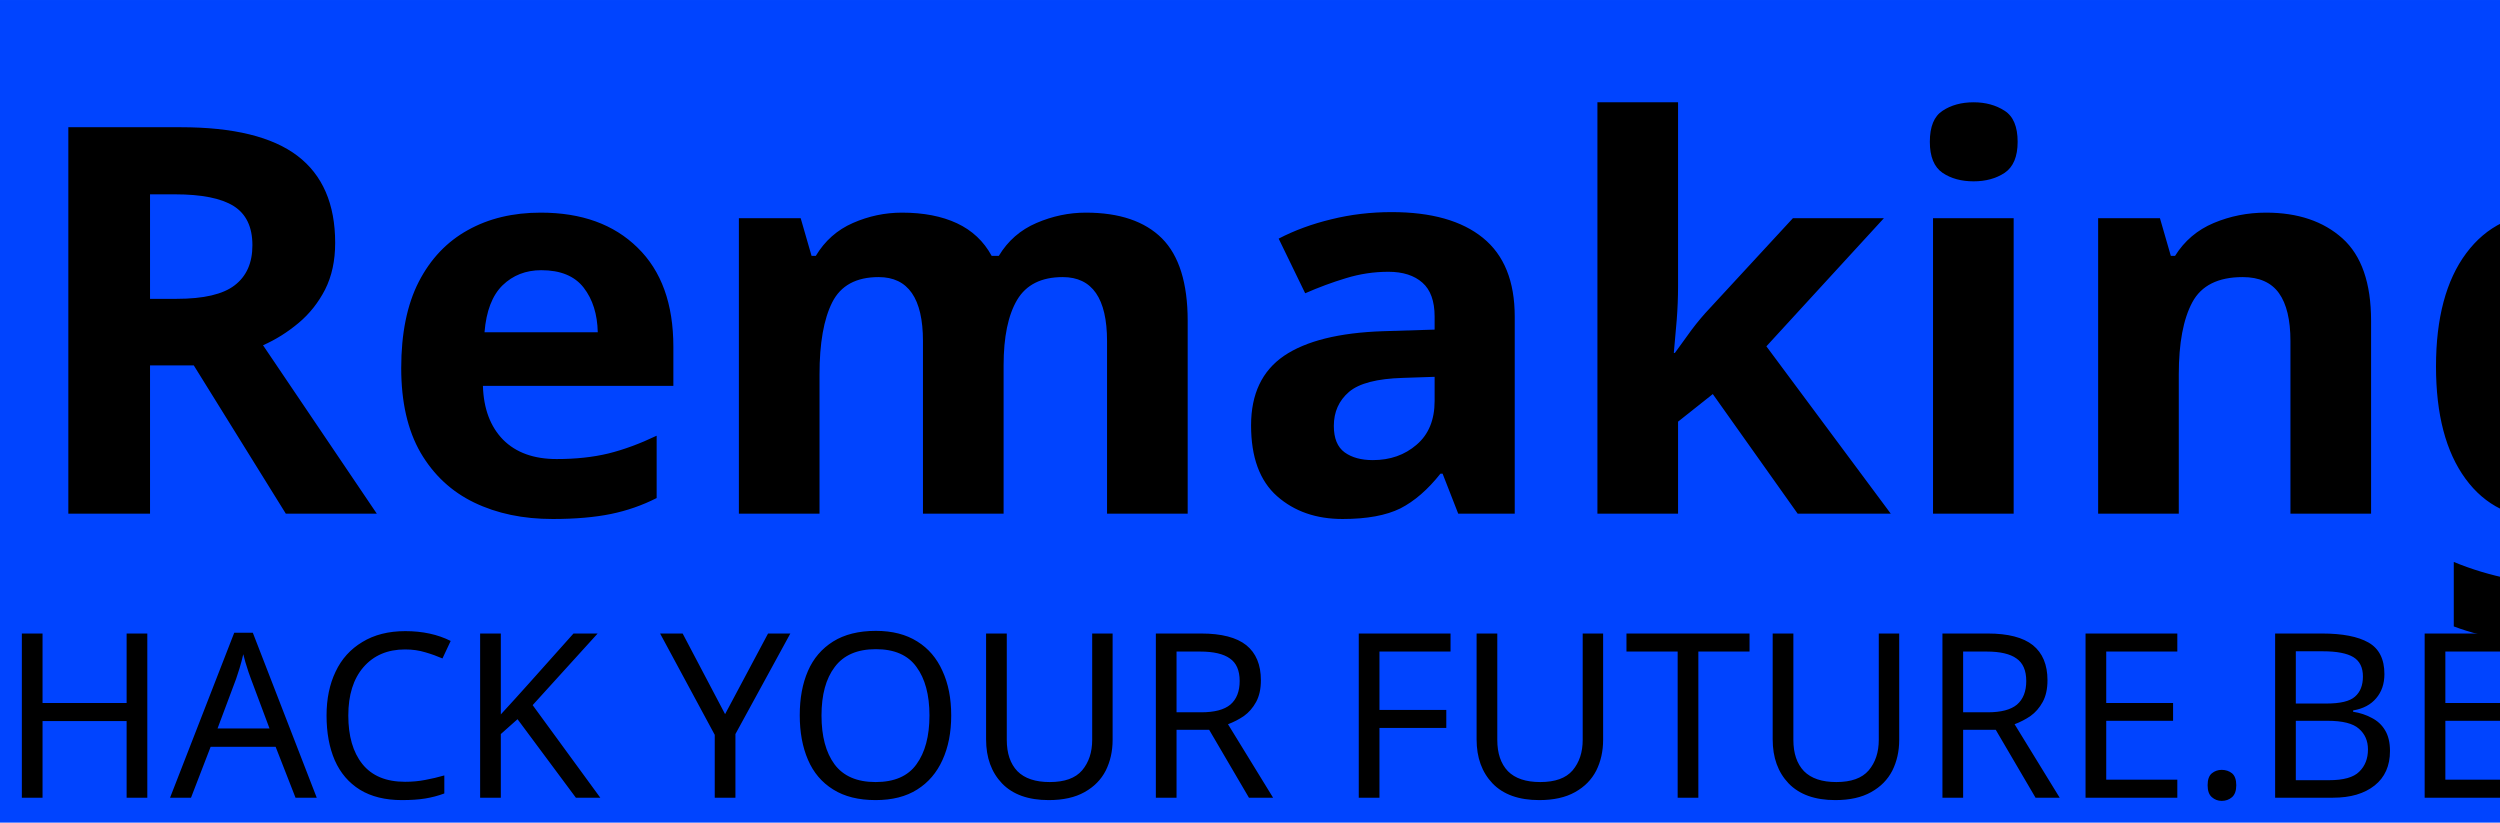
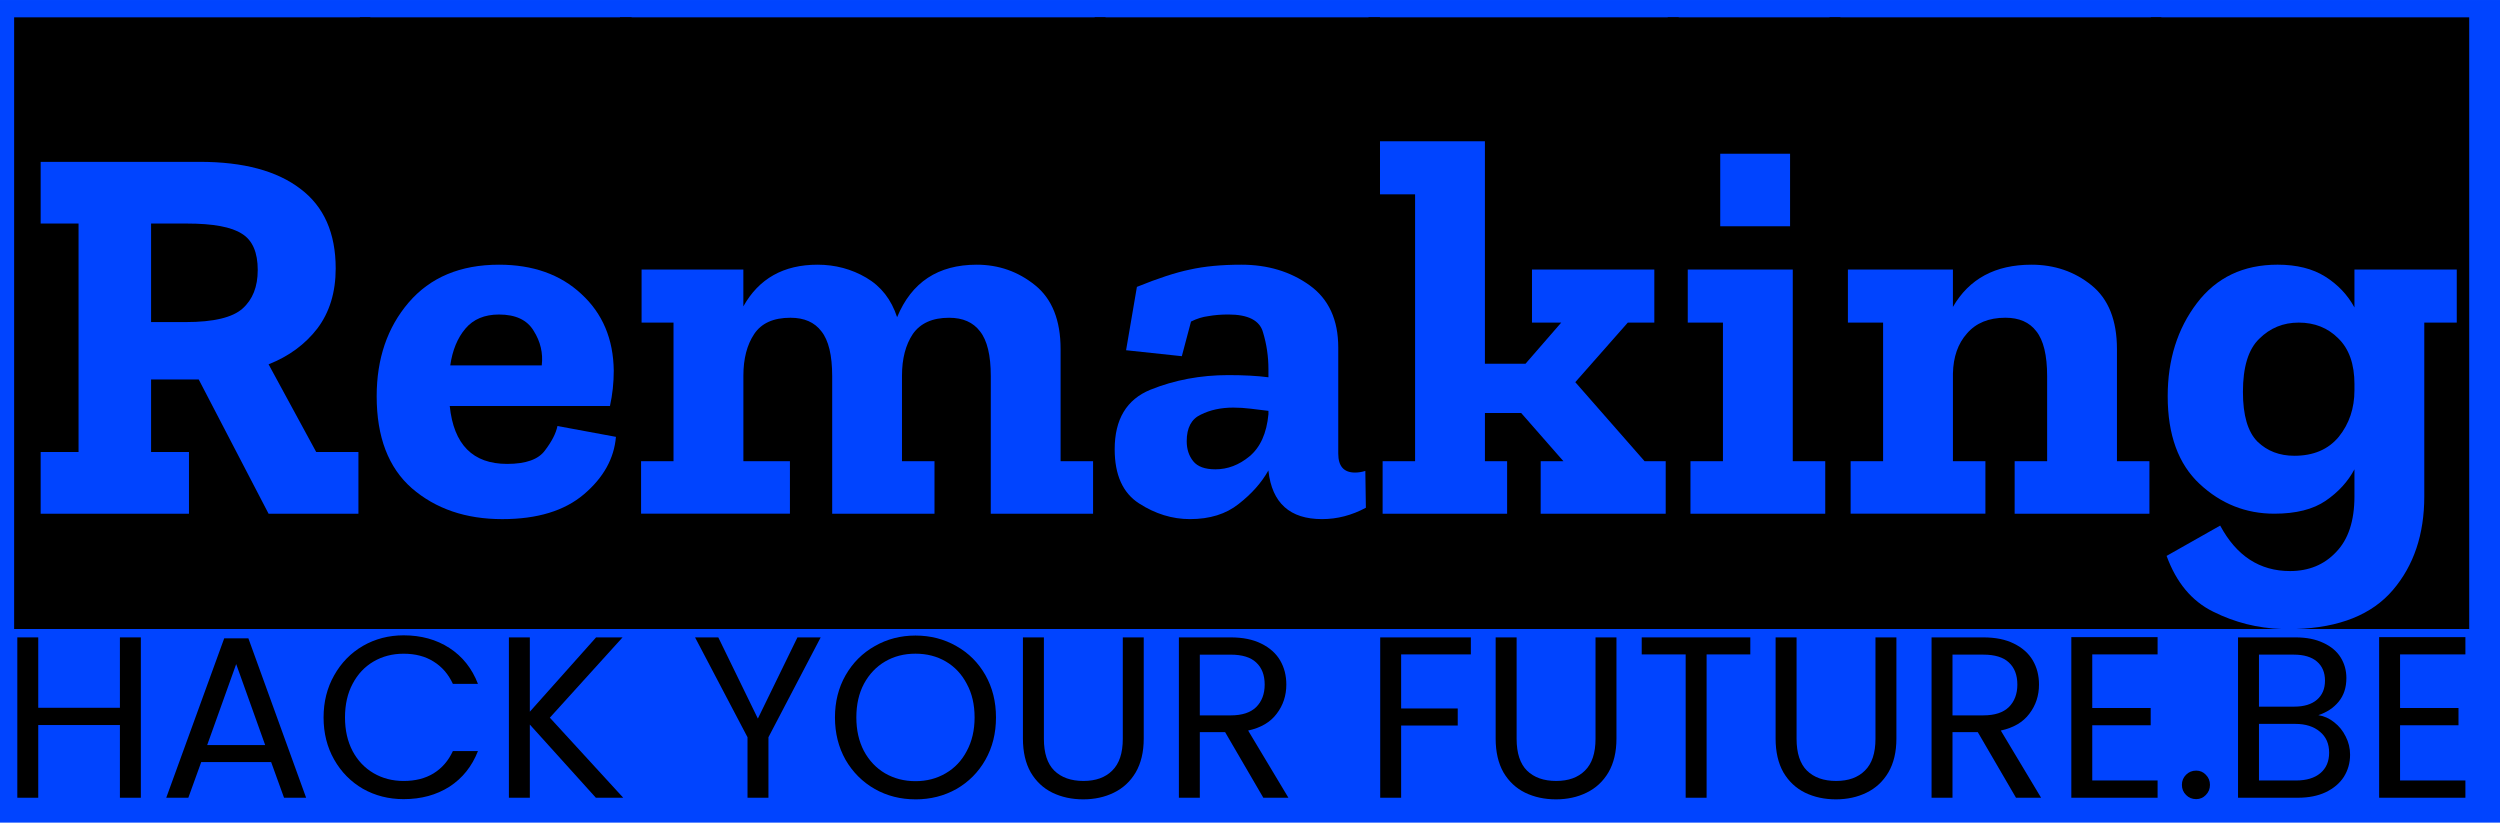
<svg xmlns="http://www.w3.org/2000/svg" width="147.268mm" height="48.458mm" viewBox="0 0 147.268 48.458" version="1.1" id="svg8">
  <defs id="defs2" />
  <g id="layer2" transform="translate(-23.99813,-19.16957)">
-     <rect style="fill:#0044ff;fill-opacity:1;fill-rule:evenodd;stroke-width:0.265" id="rect842" width="147.268" height="48.458" x="23.998" y="19.17" />
+     <path id="rect842" style="fill:#0044ff;fill-opacity:1;fill-rule:evenodd;stroke-width:0.265" d="M 23.998,19.17 H 171.266 V 67.628 H 23.998 Z" />
  </g>
  <g id="layer1" transform="translate(-23.99813,-19.16957)">
-     <text xml:space="preserve" style="font-style:normal;font-weight:normal;font-size:31.888px;line-height:1.25;font-family:sans-serif;fill:#000000;fill-opacity:1;stroke:none;stroke-width:0.797" x="25.15" y="49.431" id="text835">
-       <tspan id="tspan833" x="25.15" y="49.431" style="font-style:normal;font-variant:normal;font-weight:bold;font-stretch:normal;font-family:'Zilla Slab Highlight';-inkscape-font-specification:'Zilla Slab Highlight Bold';stroke-width:0.797">Remaking</tspan>
-     </text>
-     <text xml:space="preserve" style="font-style:normal;font-weight:normal;font-size:13.553px;line-height:1.25;font-family:sans-serif;fill:#000000;fill-opacity:1;stroke:none;stroke-width:0.339" x="23.973" y="66.162" id="text839">
-       <tspan id="tspan837" x="23.973" y="66.162" style="font-style:normal;font-variant:normal;font-weight:normal;font-stretch:normal;font-family:Poppins;-inkscape-font-specification:Poppins;stroke-width:0.339">HACK YOUR FUTURE.BE</tspan>
-     </text>
+     <g aria-label="Remaking" id="text835" style="font-style:normal;font-weight:normal;font-size:31.888px;line-height:1.25;font-family:sans-serif;fill:#000000;fill-opacity:1;stroke:none;stroke-width:0.797">
+       <path d="M 24.831,56.223 V 20.189 h 20.983 v 36.034 z m 14.988,-6.792 h 5.293 v -3.635 h -2.487 l -2.806,-5.166 q 1.786,-0.702 2.87,-2.105 1.084,-1.435 1.084,-3.54 0,-3.125 -2.073,-4.688 -2.073,-1.594 -5.931,-1.594 H 26.393 v 3.635 h 2.232 V 45.796 H 26.393 v 3.635 h 8.737 v -3.635 h -2.232 v -4.273 h 2.806 z M 39.18,35.081 q 0,1.467 -0.893,2.264 -0.893,0.797 -3.348,0.797 h -2.041 v -5.804 h 2.105 q 2.328,0 3.253,0.606 0.925,0.574 0.925,2.137 z" style="font-style:normal;font-variant:normal;font-weight:bold;font-stretch:normal;font-family:'Zilla Slab Highlight';-inkscape-font-specification:'Zilla Slab Highlight Bold';stroke-width:0.797" id="path844" />
+       <path d="M 45.197,56.223 V 20.189 H 61.205 V 56.223 Z M 60.28,44.903 56.836,44.265 q -0.128,0.638 -0.733,1.435 -0.574,0.797 -2.232,0.797 -3.029,0 -3.38,-3.412 h 9.439 q 0.223,-1.02 0.223,-2.073 -0.032,-2.806 -1.913,-4.528 -1.85,-1.722 -4.847,-1.722 -3.412,0 -5.325,2.232 -1.881,2.2 -1.881,5.517 0,3.603 2.073,5.421 2.105,1.818 5.325,1.818 3.093,0 4.815,-1.467 1.722,-1.467 1.881,-3.38 z m -4.369,-4.209 h -5.389 q 0.191,-1.339 0.893,-2.168 0.702,-0.829 1.977,-0.829 1.467,0 2.041,0.957 0.606,0.957 0.478,2.041 z" style="font-style:normal;font-variant:normal;font-weight:bold;font-stretch:normal;font-family:'Zilla Slab Highlight';-inkscape-font-specification:'Zilla Slab Highlight Bold';stroke-width:0.797" id="path846" />
+       <path d="M 60.518,56.223 V 20.189 h 28.604 v 36.034 z m 21.843,-6.792 h 6.027 v -3.093 h -1.913 v -6.601 q 0,-2.551 -1.499,-3.763 -1.499,-1.212 -3.444,-1.212 -3.412,0 -4.688,3.093 -0.51,-1.563 -1.818,-2.328 -1.307,-0.765 -2.87,-0.765 -2.998,0 -4.369,2.455 v -2.168 h -5.995 v 3.125 h 1.881 v 8.163 H 61.762 v 3.093 h 8.769 v -3.093 h -2.742 v -5.038 q 0,-1.499 0.638,-2.455 0.638,-0.957 2.137,-0.957 1.212,0 1.818,0.797 0.638,0.797 0.638,2.647 v 8.1 h 6.027 V 46.338 H 77.132 v -5.038 q 0,-1.499 0.638,-2.455 0.67,-0.957 2.137,-0.957 1.212,0 1.818,0.797 0.638,0.797 0.638,2.647 z" style="font-style:normal;font-variant:normal;font-weight:bold;font-stretch:normal;font-family:'Zilla Slab Highlight';-inkscape-font-specification:'Zilla Slab Highlight Bold';stroke-width:0.797" id="path848" />
+       <path d="M 88.483,56.223 V 20.189 h 16.805 v 36.034 z m 2.487,-20.153 -0.638,3.731 3.284,0.351 0.542,-2.041 q 0.51,-0.255 1.02,-0.319 0.542,-0.096 1.18,-0.096 1.754,0 2.041,1.052 0.319,1.052 0.319,2.168 v 0.478 q -0.989,-0.128 -2.36,-0.128 -2.455,0 -4.592,0.861 -2.105,0.861 -2.105,3.508 0,2.264 1.435,3.189 1.435,0.925 2.998,0.925 1.754,0 2.87,-0.893 1.148,-0.893 1.754,-1.977 v 0.032 q 0.319,2.838 3.157,2.838 1.339,0 2.583,-0.67 l -0.032,-2.168 q -0.319,0.096 -0.606,0.096 -0.989,0 -0.989,-1.116 v -6.25 q 0,-2.455 -1.69,-3.667 -1.69,-1.212 -4.018,-1.212 -1.754,0 -3.029,0.287 -1.244,0.255 -3.125,1.02 z m 7.749,7.494 q -0.159,1.69 -1.116,2.487 -0.925,0.765 -2.009,0.765 -0.925,0 -1.307,-0.478 -0.383,-0.478 -0.383,-1.18 0,-1.18 0.829,-1.563 0.829,-0.415 1.913,-0.415 0.51,0 1.02,0.064 0.542,0.064 1.052,0.128 z" style="font-style:normal;font-variant:normal;font-weight:bold;font-stretch:normal;font-family:'Zilla Slab Highlight';-inkscape-font-specification:'Zilla Slab Highlight Bold';stroke-width:0.797" id="path850" />
+       <path d="M 104.614,56.223 V 20.189 h 18.272 v 36.034 z m 10.14,-6.792 h 7.366 v -3.093 h -1.244 l -4.082,-4.656 3.093,-3.508 h 1.563 v -3.125 h -7.207 v 3.125 h 1.722 l -2.105,2.424 H 111.47 V 27.492 h -6.186 v 3.125 h 2.073 v 15.721 h -1.913 v 3.093 h 7.334 v -3.093 h -1.307 v -2.838 h 2.137 l 2.487,2.838 h -1.339 z" style="font-style:normal;font-variant:normal;font-weight:bold;font-stretch:normal;font-family:'Zilla Slab Highlight';-inkscape-font-specification:'Zilla Slab Highlight Bold';stroke-width:0.797" id="path852" />
+       <path d="M 122.239,56.223 V 20.189 h 10.172 v 36.034 z m 3.093,-27.998 v 4.273 h 4.114 v -4.273 z m -1.754,21.206 h 7.94 v -3.093 h -1.913 V 35.049 h -6.186 v 3.125 h 2.073 v 8.163 h -1.913 z" style="font-style:normal;font-variant:normal;font-weight:bold;font-stretch:normal;font-family:'Zilla Slab Highlight';-inkscape-font-specification:'Zilla Slab Highlight Bold';stroke-width:0.797" id="path854" />
+       <path d="M 131.769,56.223 V 20.189 h 19.548 v 36.034 z m 10.906,-6.792 h 7.94 v -3.093 h -1.913 v -6.601 q 0,-2.551 -1.499,-3.763 -1.499,-1.212 -3.54,-1.212 -3.189,0 -4.624,2.487 v -2.2 h -6.186 v 3.125 h 2.073 v 8.163 h -1.913 v 3.093 h 7.94 v -3.093 h -1.913 v -5.166 q 0.032,-1.467 0.829,-2.36 0.797,-0.925 2.264,-0.925 1.212,0 1.818,0.797 0.638,0.797 0.638,2.647 v 5.006 h -1.913 z" style="font-style:normal;font-variant:normal;font-weight:bold;font-stretch:normal;font-family:'Zilla Slab Highlight';-inkscape-font-specification:'Zilla Slab Highlight Bold';stroke-width:0.797" id="path856" />
+       <path d="M 150.702,56.223 V 20.189 h 18.75 v 36.034 h -10.204 q 3.858,-0.128 5.708,-2.296 1.85,-2.168 1.85,-5.517 V 38.174 h 1.913 v -3.125 h -6.027 v 2.232 q -0.606,-1.116 -1.722,-1.818 -1.116,-0.702 -2.806,-0.702 -3.029,0 -4.751,2.264 -1.722,2.264 -1.722,5.485 0,3.412 1.881,5.166 1.881,1.754 4.401,1.754 1.913,0 3.029,-0.765 1.116,-0.765 1.69,-1.85 v 1.594 q 0,2.168 -1.084,3.284 -1.052,1.116 -2.711,1.116 -2.679,0 -4.114,-2.679 l -3.157,1.786 q 0.861,2.36 2.742,3.284 1.913,0.957 4.05,1.02 z m 11.99,-14.414 v 0.351 q 0,1.594 -0.925,2.742 -0.925,1.116 -2.615,1.116 -1.307,0 -2.168,-0.829 -0.861,-0.861 -0.861,-2.934 0,-2.2 0.957,-3.125 0.957,-0.957 2.328,-0.957 1.403,0 2.328,0.925 0.957,0.925 0.957,2.711 z" style="font-style:normal;font-variant:normal;font-weight:bold;font-stretch:normal;font-family:'Zilla Slab Highlight';-inkscape-font-specification:'Zilla Slab Highlight Bold';stroke-width:0.797" id="path858" />
+     </g>
+     <g aria-label="HACK YOUR FUTURE.BE" id="text839" style="font-style:normal;font-weight:normal;font-size:13.553px;line-height:1.25;font-family:sans-serif;fill:#000000;fill-opacity:1;stroke:none;stroke-width:0.339">
+       <path d="m 32.295,56.716 v 9.446 h -1.233 v -4.283 h -4.811 v 4.283 h -1.233 v -9.446 h 1.233 v 4.147 h 4.811 v -4.147 z" style="font-style:normal;font-variant:normal;font-weight:normal;font-stretch:normal;font-family:Poppins;-inkscape-font-specification:Poppins;stroke-width:0.339" id="path861" />
+       <path d="m 39.971,64.062 h -4.12 l -0.759,2.101 h -1.301 l 3.415,-9.392 h 1.423 l 3.402,9.392 h -1.301 z m -0.352,-1.003 -1.708,-4.771 -1.708,4.771 z" style="font-style:normal;font-variant:normal;font-weight:normal;font-stretch:normal;font-family:Poppins;-inkscape-font-specification:Poppins;stroke-width:0.339" id="path863" />
+       <path d="m 43.059,61.433 q 0,-1.382 0.623,-2.48 0.623,-1.111 1.694,-1.735 1.084,-0.623 2.399,-0.623 1.545,0 2.697,0.745 1.152,0.745 1.681,2.114 h -1.477 q -0.393,-0.854 -1.138,-1.315 -0.732,-0.461 -1.762,-0.461 -0.989,0 -1.775,0.461 -0.786,0.461 -1.233,1.315 -0.447,0.84 -0.447,1.979 0,1.125 0.447,1.979 0.447,0.84 1.233,1.301 0.786,0.461 1.775,0.461 1.03,0 1.762,-0.447 0.745,-0.461 1.138,-1.315 h 1.477 q -0.529,1.355 -1.681,2.101 -1.152,0.732 -2.697,0.732 -1.315,0 -2.399,-0.61 -1.071,-0.623 -1.694,-1.721 -0.623,-1.098 -0.623,-2.48 z" style="font-style:normal;font-variant:normal;font-weight:normal;font-stretch:normal;font-family:Poppins;-inkscape-font-specification:Poppins;stroke-width:0.339" id="path865" />
+       <path d="m 59.099,66.162 -3.89,-4.31 v 4.31 h -1.233 v -9.446 h 1.233 v 4.378 l 3.903,-4.378 h 1.559 l -4.283,4.73 4.323,4.716 z" style="font-style:normal;font-variant:normal;font-weight:normal;font-stretch:normal;font-family:Poppins;-inkscape-font-specification:Poppins;stroke-width:0.339" id="path867" />
+       <path d="m 72.342,56.716 -3.077,5.882 v 3.564 h -1.233 v -3.564 l -3.09,-5.882 h 1.369 l 2.331,4.784 2.331,-4.784 z" style="font-style:normal;font-variant:normal;font-weight:normal;font-stretch:normal;font-family:Poppins;-inkscape-font-specification:Poppins;stroke-width:0.339" id="path869" />
+       <path d="m 77.926,66.257 q -1.315,0 -2.399,-0.61 -1.084,-0.623 -1.721,-1.721 -0.623,-1.111 -0.623,-2.494 0,-1.382 0.623,-2.48 0.637,-1.111 1.721,-1.721 1.084,-0.623 2.399,-0.623 1.328,0 2.412,0.623 1.084,0.61 1.708,1.708 0.623,1.098 0.623,2.494 0,1.396 -0.623,2.494 -0.623,1.098 -1.708,1.721 -1.084,0.61 -2.412,0.61 z m 0,-1.071 q 0.989,0 1.775,-0.461 0.8,-0.461 1.247,-1.315 0.461,-0.854 0.461,-1.979 0,-1.138 -0.461,-1.979 -0.447,-0.854 -1.233,-1.315 -0.786,-0.461 -1.789,-0.461 -1.003,0 -1.789,0.461 -0.786,0.461 -1.247,1.315 -0.447,0.84 -0.447,1.979 0,1.125 0.447,1.979 0.461,0.854 1.247,1.315 0.8,0.461 1.789,0.461 z" style="font-style:normal;font-variant:normal;font-weight:normal;font-stretch:normal;font-family:Poppins;-inkscape-font-specification:Poppins;stroke-width:0.339" id="path871" />
+       <path d="m 85.491,56.716 v 5.977 q 0,1.26 0.61,1.87 0.623,0.61 1.721,0.61 1.084,0 1.694,-0.61 0.623,-0.61 0.623,-1.87 v -5.977 h 1.233 v 5.963 q 0,1.179 -0.474,1.992 -0.474,0.8 -1.288,1.193 -0.8,0.393 -1.803,0.393 -1.003,0 -1.816,-0.393 -0.8,-0.393 -1.274,-1.193 -0.461,-0.813 -0.461,-1.992 v -5.963 z" style="font-style:normal;font-variant:normal;font-weight:normal;font-stretch:normal;font-family:Poppins;-inkscape-font-specification:Poppins;stroke-width:0.339" id="path873" />
+       <path d="m 98.417,66.162 -2.25,-3.863 h -1.491 v 3.863 h -1.233 v -9.446 h 3.049 q 1.071,0 1.803,0.366 0.745,0.366 1.111,0.989 0.366,0.623 0.366,1.423 0,0.976 -0.569,1.721 -0.556,0.745 -1.681,0.989 l 2.372,3.957 z M 94.676,61.311 h 1.816 q 1.003,0 1.504,-0.488 0.501,-0.501 0.501,-1.328 0,-0.84 -0.501,-1.301 -0.488,-0.461 -1.504,-0.461 h -1.816 z" style="font-style:normal;font-variant:normal;font-weight:normal;font-stretch:normal;font-family:Poppins;-inkscape-font-specification:Poppins;stroke-width:0.339" id="path875" />
+       <path d="m 110.642,56.716 v 1.003 h -4.107 v 3.185 h 3.334 v 1.003 h -3.334 v 4.256 h -1.233 v -9.446 z" style="font-style:normal;font-variant:normal;font-weight:normal;font-stretch:normal;font-family:Poppins;-inkscape-font-specification:Poppins;stroke-width:0.339" id="path877" />
+       <path d="m 113.338,56.716 v 5.977 q 0,1.26 0.61,1.87 0.623,0.61 1.721,0.61 1.084,0 1.694,-0.61 0.623,-0.61 0.623,-1.87 v -5.977 h 1.233 v 5.963 q 0,1.179 -0.474,1.992 -0.474,0.8 -1.288,1.193 -0.8,0.393 -1.803,0.393 -1.003,0 -1.816,-0.393 -0.8,-0.393 -1.274,-1.193 -0.461,-0.813 -0.461,-1.992 v -5.963 z" style="font-style:normal;font-variant:normal;font-weight:normal;font-stretch:normal;font-family:Poppins;-inkscape-font-specification:Poppins;stroke-width:0.339" id="path879" />
+       <path d="m 127.104,56.716 v 1.003 h -2.575 v 8.443 h -1.233 v -8.443 h -2.589 v -1.003 z" style="font-style:normal;font-variant:normal;font-weight:normal;font-stretch:normal;font-family:Poppins;-inkscape-font-specification:Poppins;stroke-width:0.339" id="path881" />
+       <path d="m 129.829,56.716 v 5.977 q 0,1.26 0.61,1.87 0.623,0.61 1.721,0.61 1.084,0 1.694,-0.61 0.623,-0.61 0.623,-1.87 v -5.977 h 1.233 v 5.963 q 0,1.179 -0.474,1.992 -0.474,0.8 -1.288,1.193 -0.8,0.393 -1.803,0.393 -1.003,0 -1.816,-0.393 -0.8,-0.393 -1.274,-1.193 -0.461,-0.813 -0.461,-1.992 v -5.963 z" style="font-style:normal;font-variant:normal;font-weight:normal;font-stretch:normal;font-family:Poppins;-inkscape-font-specification:Poppins;stroke-width:0.339" id="path883" />
+       <path d="m 142.755,66.162 -2.25,-3.863 h -1.491 v 3.863 h -1.233 v -9.446 h 3.049 q 1.071,0 1.803,0.366 0.745,0.366 1.111,0.989 0.366,0.623 0.366,1.423 0,0.976 -0.569,1.721 -0.556,0.745 -1.681,0.989 l 2.372,3.957 z m -3.741,-4.852 h 1.816 q 1.003,0 1.504,-0.488 0.501,-0.501 0.501,-1.328 0,-0.84 -0.501,-1.301 -0.488,-0.461 -1.504,-0.461 h -1.816 z" style="font-style:normal;font-variant:normal;font-weight:normal;font-stretch:normal;font-family:Poppins;-inkscape-font-specification:Poppins;stroke-width:0.339" id="path885" />
+       <path d="m 147.247,57.719 v 3.158 h 3.442 v 1.016 h -3.442 v 3.253 h 3.849 v 1.016 h -5.082 v -9.46 h 5.082 v 1.016 z" style="font-style:normal;font-variant:normal;font-weight:normal;font-stretch:normal;font-family:Poppins;-inkscape-font-specification:Poppins;stroke-width:0.339" id="path887" />
+       <path d="m 153.368,66.244 q -0.352,0 -0.596,-0.244 -0.244,-0.244 -0.244,-0.596 0,-0.352 0.244,-0.596 0.244,-0.244 0.596,-0.244 0.339,0 0.569,0.244 0.244,0.244 0.244,0.596 0,0.352 -0.244,0.596 -0.23,0.244 -0.569,0.244 z" style="font-style:normal;font-variant:normal;font-weight:normal;font-stretch:normal;font-family:Poppins;-inkscape-font-specification:Poppins;stroke-width:0.339" id="path889" />
+       <path d="m 160.564,61.297 q 0.515,0.081 0.935,0.42 0.434,0.339 0.678,0.84 0.258,0.501 0.258,1.071 0,0.718 -0.366,1.301 -0.366,0.569 -1.071,0.908 -0.691,0.325 -1.64,0.325 h -3.524 v -9.446 h 3.388 q 0.962,0 1.64,0.325 0.678,0.312 1.016,0.854 0.339,0.542 0.339,1.22 0,0.84 -0.461,1.396 -0.447,0.542 -1.193,0.786 z m -3.497,-0.501 h 2.074 q 0.867,0 1.342,-0.407 0.474,-0.407 0.474,-1.125 0,-0.718 -0.474,-1.125 -0.474,-0.407 -1.369,-0.407 h -2.046 z m 2.182,4.35 q 0.922,0 1.437,-0.434 0.515,-0.434 0.515,-1.206 0,-0.786 -0.542,-1.233 -0.542,-0.461 -1.45,-0.461 h -2.141 v 3.334 z" style="font-style:normal;font-variant:normal;font-weight:normal;font-stretch:normal;font-family:Poppins;-inkscape-font-specification:Poppins;stroke-width:0.339" id="path891" />
+       <path d="m 165.379,57.719 v 3.158 h 3.442 v 1.016 h -3.442 v 3.253 h 3.849 v 1.016 h -5.082 v -9.46 h 5.082 v 1.016 z" style="font-style:normal;font-variant:normal;font-weight:normal;font-stretch:normal;font-family:Poppins;-inkscape-font-specification:Poppins;stroke-width:0.339" id="path893" />
+     </g>
  </g>
</svg>
